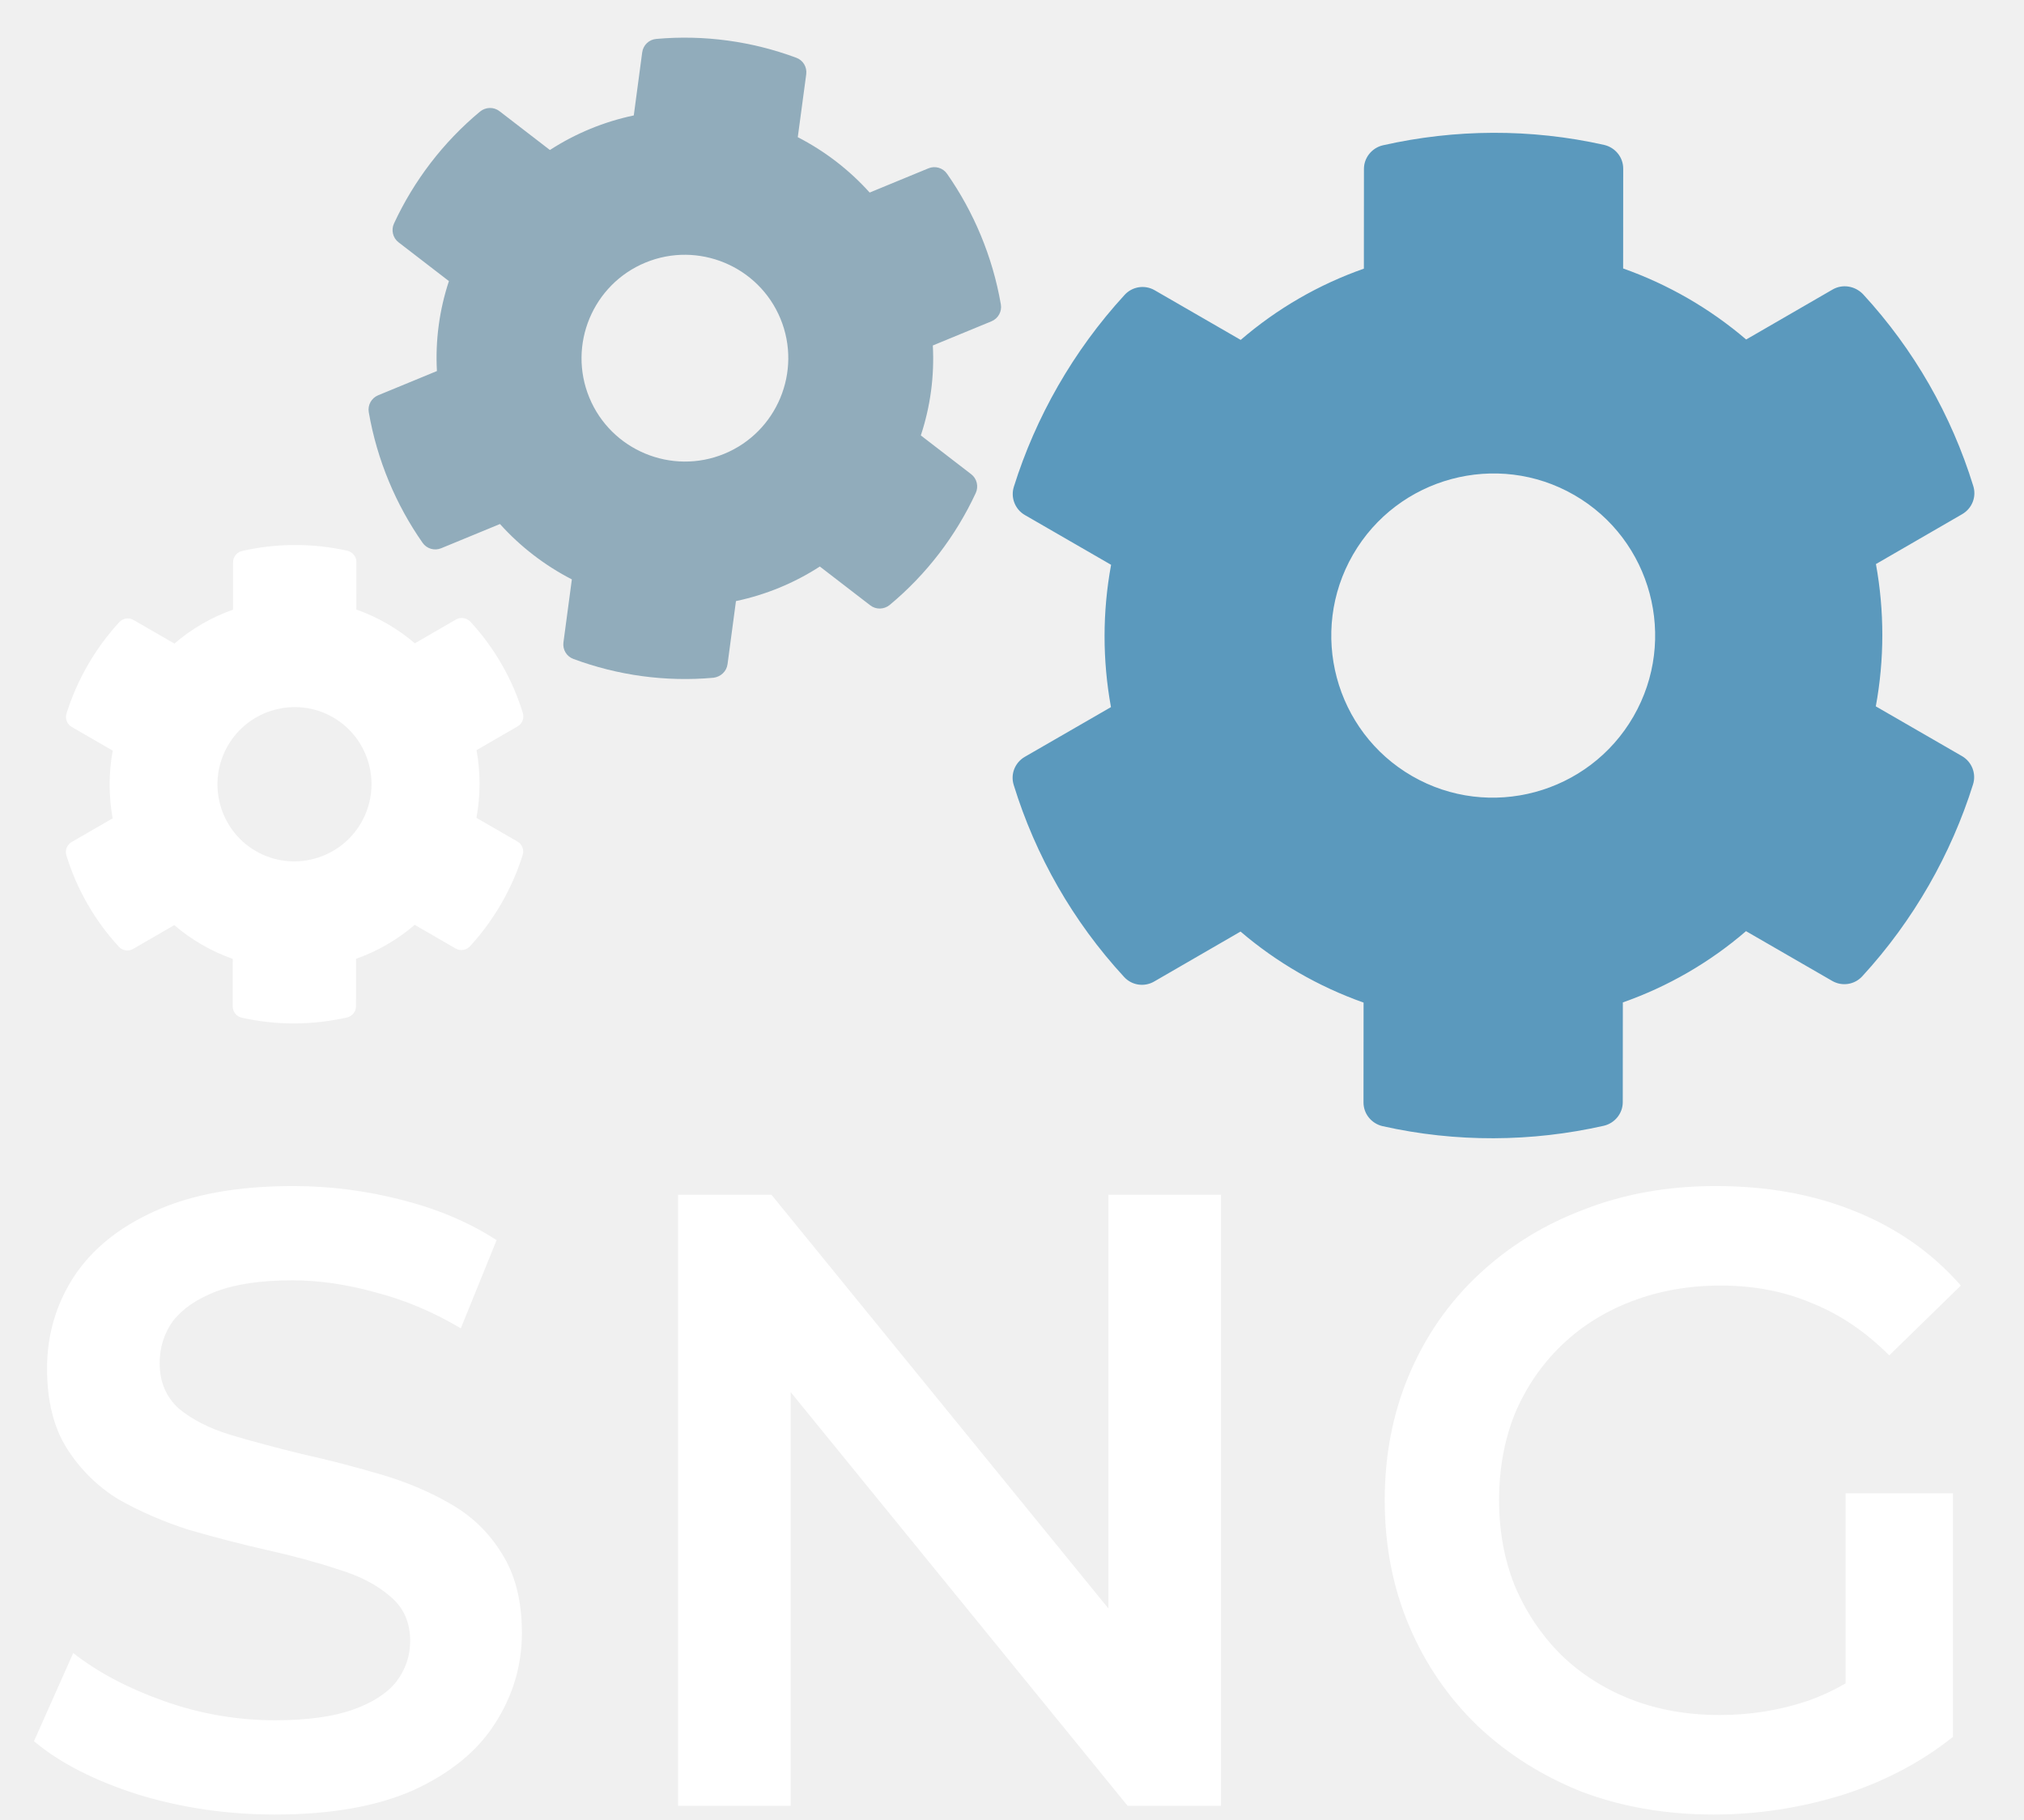
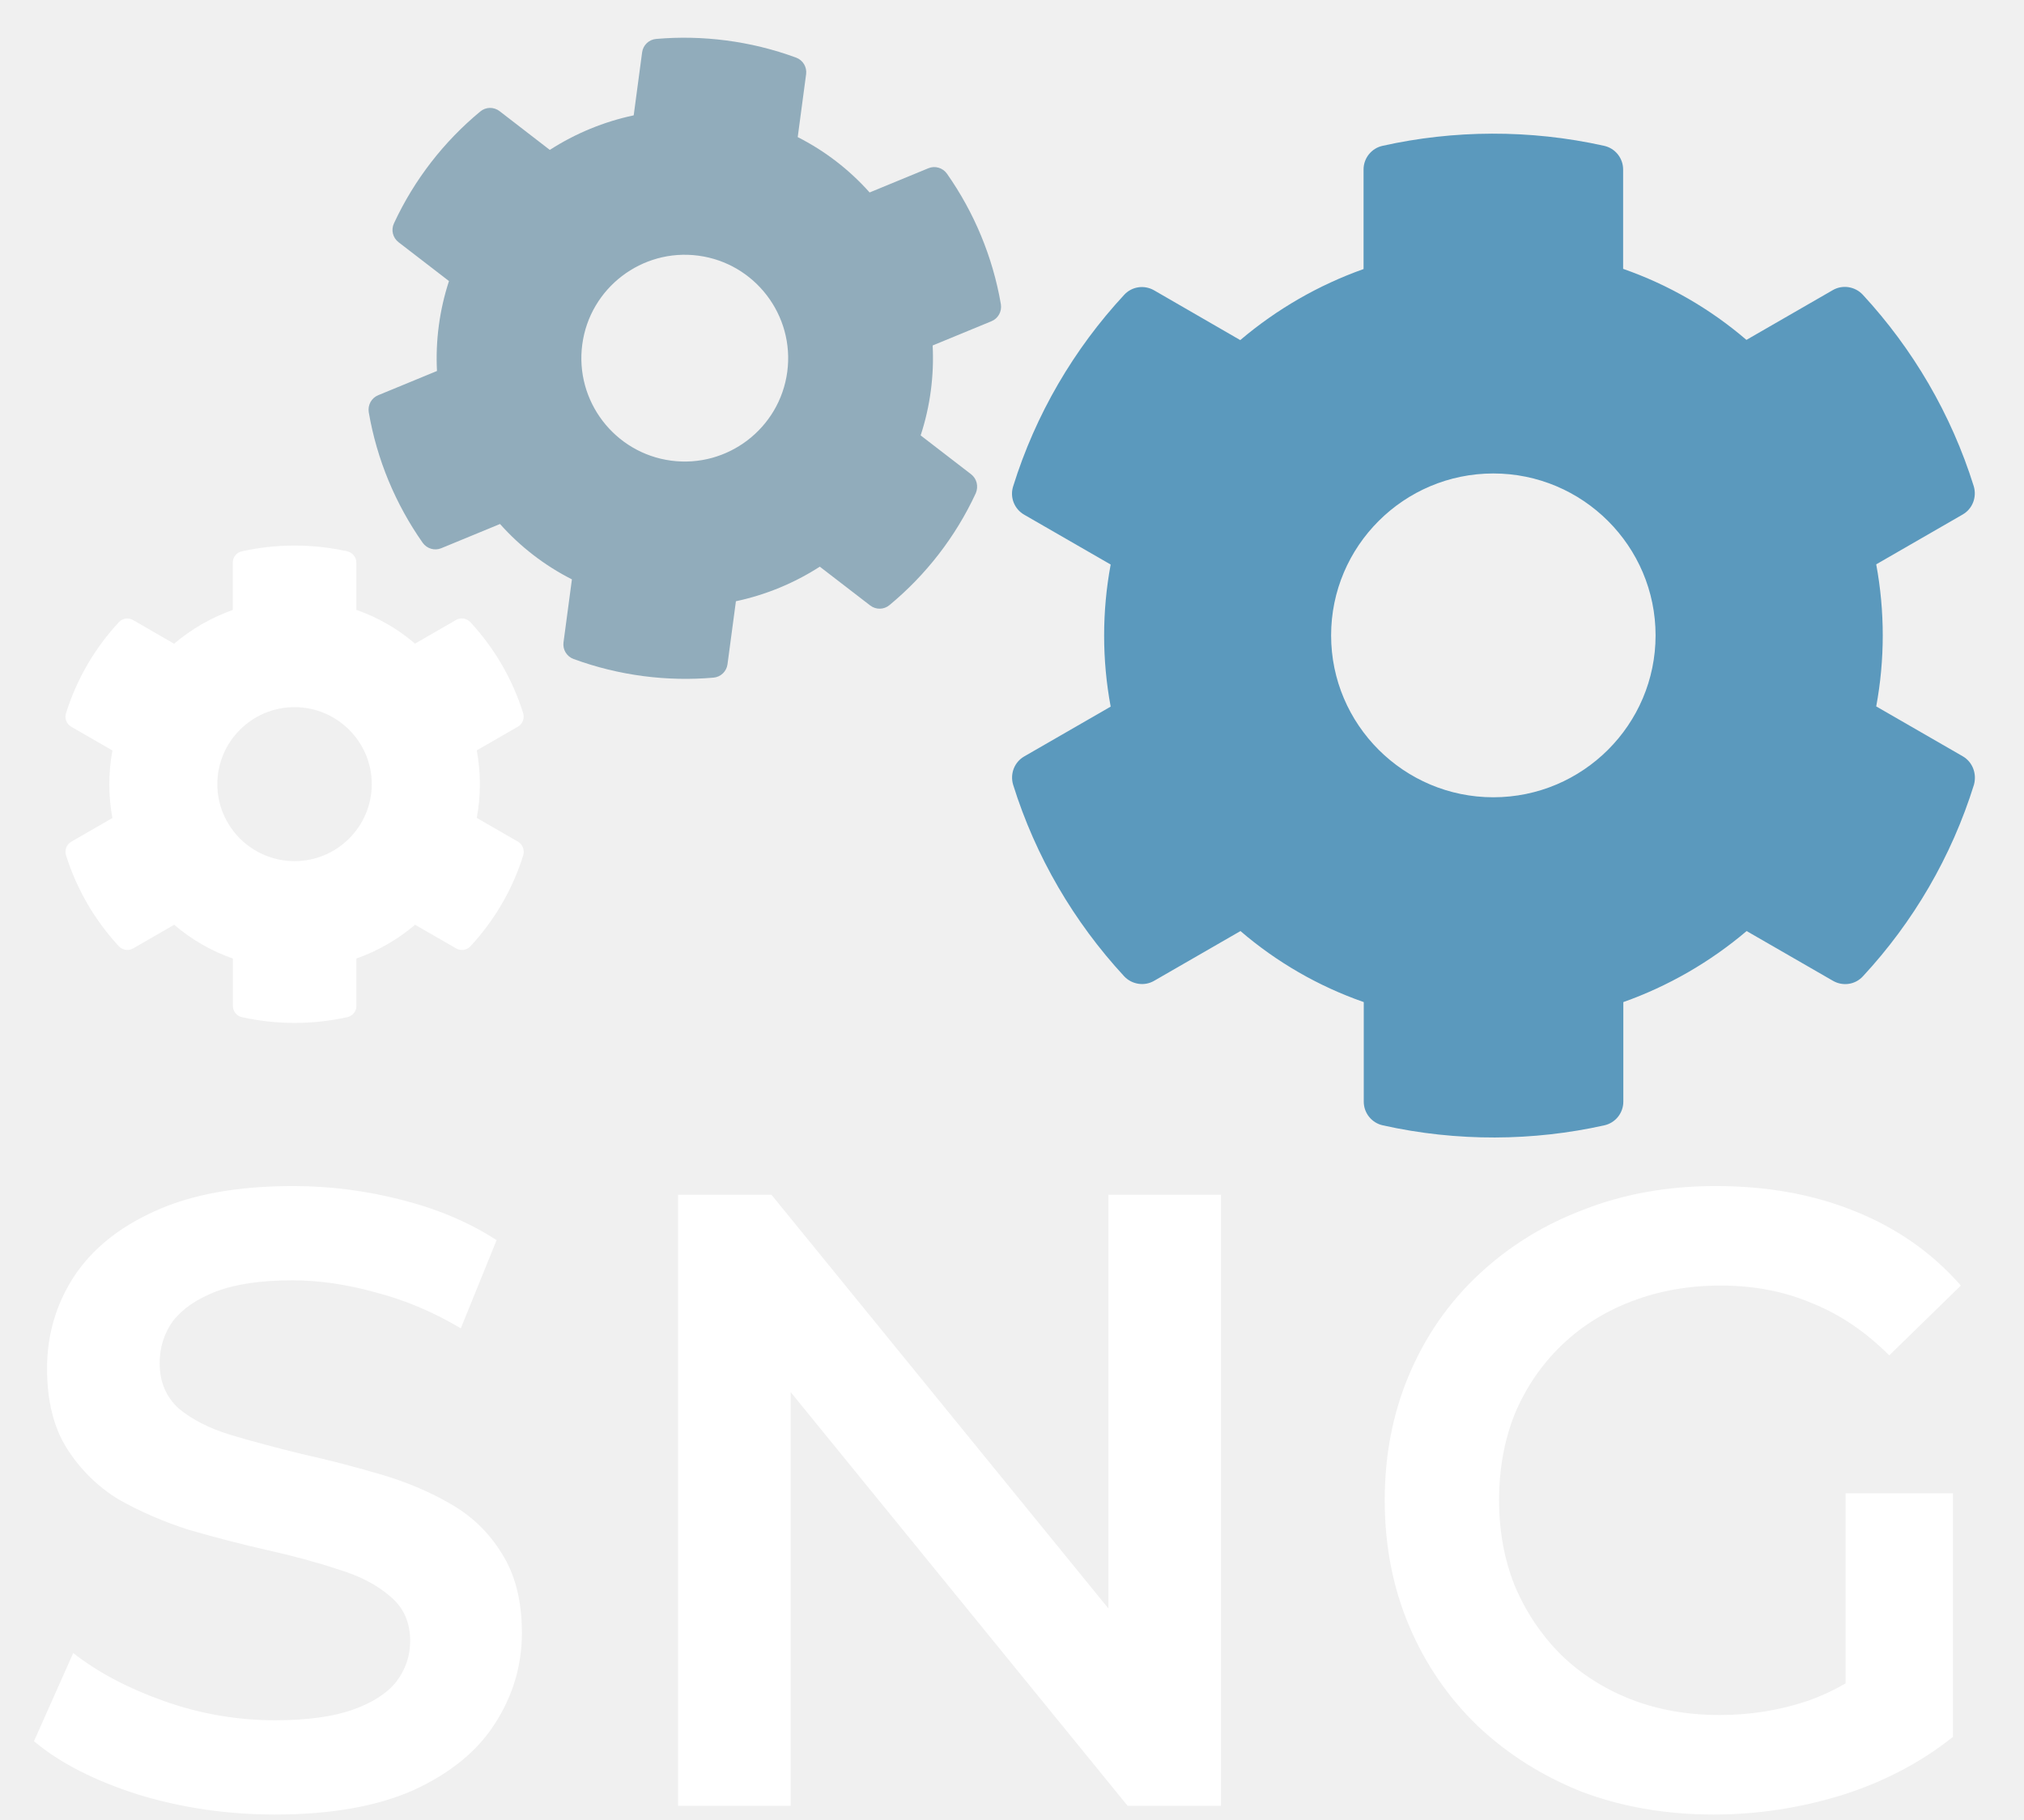
- <svg xmlns="http://www.w3.org/2000/svg" id="eivExcbtPTX1" viewBox="0 0 742 667" shape-rendering="geometricPrecision" text-rendering="geometricPrecision">
-   <path id="eivExcbtPTX2" d="M719.491,277.219l-31.67-18.251c3.197-17.213,3.197-34.871,0-52.084l31.67-18.252c3.643-2.077,5.279-6.38,4.089-10.387-8.252-26.412-22.303-50.303-40.666-70.186-2.825-3.042-7.434-3.784-11.003-1.707l-31.67,18.252c-13.308-11.426-28.623-20.255-45.201-26.042v-36.429c0-4.155-2.9-7.79-6.989-8.681-27.284-6.084-55.237-5.787-81.183,0-4.089.89-6.988,4.526-6.988,8.681v36.503c-16.505,5.861-31.82,14.69-45.201,26.042l-31.597-18.252c-3.642-2.077-8.177-1.409-11.002,1.707-18.363,19.809-32.414,43.7-40.667,70.187-1.263,4.006.447,8.309,4.089,10.387l31.671,18.251c-3.197,17.213-3.197,34.871,0,52.084l-31.671,18.251c-3.642,2.078-5.278,6.381-4.089,10.387c8.253,26.413,22.304,50.303,40.667,70.187c2.825,3.042,7.434,3.784,11.002,1.707l31.671-18.252c13.307,11.426,28.622,20.255,45.201,26.042v36.503c0,4.155,2.899,7.79,6.988,8.681c27.284,6.084,55.238,5.787,81.184,0c4.089-.891,6.988-4.526,6.988-8.681v-36.503c16.504-5.861,31.819-14.69,45.201-26.042l31.671,18.252c3.642,2.077,8.177,1.409,11.002-1.707c18.363-19.809,32.414-43.7,40.666-70.187c1.116-4.08-.52-8.383-4.163-10.461ZM547.46,292.28c-32.786,0-59.475-26.635-59.475-59.354s26.689-59.355,59.475-59.355c32.785,0,59.475,26.636,59.475,59.355s-26.69,59.354-59.475,59.354Z" transform="matrix(.5-.866025 0.866025 0.5 71.96592 590.6489)" fill="#5b99bd" />
-   <path id="eivExcbtPTX3" d="M355.981,173.84l-18.467-14.223c3.473-10.626,4.965-21.803,4.399-32.968l21.551-8.883c2.477-1.007,3.874-3.593,3.461-6.23-2.983-17.414-9.842-33.721-19.764-47.855-1.528-2.164-4.377-3.022-6.807-2.008l-21.551,8.883c-7.443-8.354-16.373-15.234-26.358-20.295l3.077-23.059c.351-2.63-1.174-5.176-3.682-6.084-16.724-6.151-34.409-8.32-51.291-6.845-2.658.219-4.797,2.276-5.148,4.905l-3.084,23.105c-10.922,2.319-21.344,6.616-30.757,12.673L183.139,40.741c-2.126-1.622-5.047-1.582-7.095.152-13.275,10.991-24.171,24.928-31.622,40.998-1.137,2.429-.42,5.297,1.706,6.92l18.468,14.223c-3.474,10.626-4.966,21.803-4.4,32.968l-21.551,8.883c-2.477,1.008-3.874,3.593-3.46,6.23c2.982,17.414,9.841,33.721,19.763,47.855c1.528,2.164,4.378,3.022,6.808,2.008l21.551-8.883c7.442,8.354,16.372,15.234,26.357,20.295l-3.083,23.106c-.351,2.63,1.174,5.175,3.682,6.084c16.724,6.151,34.41,8.32,51.291,6.844c2.659-.218,4.797-2.275,5.148-4.905l3.084-23.106c10.922-2.318,21.344-6.615,30.757-12.672l18.468,14.223c2.126,1.622,5.047,1.581,7.096-.153c13.274-10.991,24.17-24.928,31.621-40.998c1.049-2.489.379-5.35-1.747-6.972Zm-109.96-4.972c-20.714-2.764-35.326-21.874-32.562-42.584c2.763-20.711,21.875-35.32,42.589-32.556c20.714,2.764,35.326,21.875,32.562,42.585s-21.876,35.32-42.589,32.555Z" transform="matrix(.5 0.866025-.866025 0.5 239.2785-151.7456)" fill="#91acbb" />
-   <path id="eivExcbtPTX4" d="M189.854,308.528l-15.072-8.679c1.521-8.186,1.521-16.583,0-24.768l15.072-8.68c1.734-.988,2.512-3.034,1.946-4.939-3.927-12.561-10.614-23.921-19.354-33.377-1.344-1.447-3.538-1.799-5.236-.812l-15.073,8.68c-6.333-5.434-13.622-9.632-21.512-12.384v-17.324c0-1.976-1.38-3.704-3.326-4.128-12.985-2.893-26.288-2.752-38.637,0-1.946.424-3.326,2.152-3.326,4.128v17.359c-7.855,2.787-15.143,6.986-21.512,12.384l-15.037-8.679c-1.734-.988-3.892-.671-5.237.811-8.739,9.421-15.427,20.781-19.354,33.377-.602,1.905.212,3.952,1.946,4.94l15.073,8.679c-1.521,8.185-1.521,16.583,0,24.768l-15.073,8.679c-1.734.988-2.512,3.035-1.946,4.94c3.927,12.56,10.614,23.921,19.354,33.377c1.345,1.446,3.538,1.799,5.237.811l15.073-8.679c6.333,5.433,13.622,9.632,21.512,12.384v17.359c0,1.976,1.38,3.704,3.326,4.128c12.985,2.893,26.288,2.752,38.637,0c1.946-.424,3.325-2.152,3.325-4.128v-17.359c7.855-2.787,15.144-6.986,21.513-12.384l15.072,8.679c1.734.988,3.892.671,5.237-.811c8.739-9.421,15.426-20.781,19.354-33.377.53-1.941-.248-3.987-1.982-4.975Zm-81.873,7.162c-15.604,0-28.306-12.666-28.306-28.225c0-15.56,12.702-28.226,28.306-28.226c15.603,0,28.305,12.666,28.305,28.226c0,15.559-12.702,28.225-28.305,28.225Z" transform="matrix(.5-.866025 0.866025 0.5-194.9823 237.2808)" fill="#fff" />
+ <svg xmlns="http://www.w3.org/2000/svg" id="eAWohvxkNB11" viewBox="0 0 742 667" shape-rendering="geometricPrecision" text-rendering="geometricPrecision">
+   <path id="eAWohvxkNB12" d="M719.491,277.219l-31.67-18.251c3.197-17.213,3.197-34.871,0-52.084l31.67-18.252c3.643-2.077,5.279-6.38,4.089-10.387-8.252-26.412-22.303-50.303-40.666-70.186-2.825-3.042-7.434-3.784-11.003-1.707l-31.67,18.252c-13.308-11.426-28.623-20.255-45.201-26.042v-36.429c0-4.155-2.9-7.79-6.989-8.681-27.284-6.084-55.237-5.787-81.183,0-4.089.89-6.988,4.526-6.988,8.681v36.503c-16.505,5.861-31.82,14.69-45.201,26.042l-31.597-18.252c-3.642-2.077-8.177-1.409-11.002,1.707-18.363,19.809-32.414,43.7-40.667,70.187-1.263,4.006.447,8.309,4.089,10.387l31.671,18.251c-3.197,17.213-3.197,34.871,0,52.084l-31.671,18.251c-3.642,2.078-5.278,6.381-4.089,10.387c8.253,26.413,22.304,50.303,40.667,70.187c2.825,3.042,7.434,3.784,11.002,1.707l31.671-18.252c13.307,11.426,28.622,20.255,45.201,26.042v36.503c0,4.155,2.899,7.79,6.988,8.681c27.284,6.084,55.238,5.787,81.184,0c4.089-.891,6.988-4.526,6.988-8.681v-36.503c16.504-5.861,31.819-14.69,45.201-26.042l31.671,18.252c3.642,2.077,8.177,1.409,11.002-1.707c18.363-19.809,32.414-43.7,40.666-70.187c1.116-4.08-.52-8.383-4.163-10.461ZM547.46,292.28c-32.786,0-59.475-26.635-59.475-59.354s26.689-59.355,59.475-59.355c32.785,0,59.475,26.636,59.475,59.355s-26.69,59.354-59.475,59.354Z" fill="#5b99bd" />
+   <path id="eAWohvxkNB13" d="M355.981,173.84l-18.467-14.223c3.473-10.626,4.965-21.803,4.399-32.968l21.551-8.883c2.477-1.007,3.874-3.593,3.461-6.23-2.983-17.414-9.842-33.721-19.764-47.855-1.528-2.164-4.377-3.022-6.807-2.008l-21.551,8.883c-7.443-8.354-16.373-15.234-26.358-20.295l3.077-23.059c.351-2.63-1.174-5.176-3.682-6.084-16.724-6.151-34.409-8.32-51.291-6.845-2.658.219-4.797,2.276-5.148,4.905l-3.084,23.105c-10.922,2.319-21.344,6.616-30.757,12.673L183.139,40.741c-2.126-1.622-5.047-1.582-7.095.152-13.275,10.991-24.171,24.928-31.622,40.998-1.137,2.429-.42,5.297,1.706,6.92l18.468,14.223c-3.474,10.626-4.966,21.803-4.4,32.968l-21.551,8.883c-2.477,1.008-3.874,3.593-3.46,6.23c2.982,17.414,9.841,33.721,19.763,47.855c1.528,2.164,4.378,3.022,6.808,2.008l21.551-8.883c7.442,8.354,16.372,15.234,26.357,20.295l-3.083,23.106c-.351,2.63,1.174,5.175,3.682,6.084c16.724,6.151,34.41,8.32,51.291,6.844c2.659-.218,4.797-2.275,5.148-4.905l3.084-23.106c10.922-2.318,21.344-6.615,30.757-12.672l18.468,14.223c2.126,1.622,5.047,1.581,7.096-.153c13.274-10.991,24.17-24.928,31.621-40.998c1.049-2.489.379-5.35-1.747-6.972Zm-109.96-4.972c-20.714-2.764-35.326-21.874-32.562-42.584c2.763-20.711,21.875-35.32,42.589-32.556c20.714,2.764,35.326,21.875,32.562,42.585s-21.876,35.32-42.589,32.555Z" fill="#91acbb" />
+   <path id="eAWohvxkNB14" d="M189.854,308.528l-15.072-8.679c1.521-8.186,1.521-16.583,0-24.768l15.072-8.68c1.734-.988,2.512-3.034,1.946-4.939-3.927-12.561-10.614-23.921-19.354-33.377-1.344-1.447-3.538-1.799-5.236-.812l-15.073,8.68c-6.333-5.434-13.622-9.632-21.512-12.384v-17.324c0-1.976-1.38-3.704-3.326-4.128-12.985-2.893-26.288-2.752-38.637,0-1.946.424-3.326,2.152-3.326,4.128v17.359c-7.855,2.787-15.143,6.986-21.512,12.384l-15.037-8.679c-1.734-.988-3.892-.671-5.237.811-8.739,9.421-15.427,20.781-19.354,33.377-.602,1.905.212,3.952,1.946,4.94l15.073,8.679c-1.521,8.185-1.521,16.583,0,24.768l-15.073,8.679c-1.734.988-2.512,3.035-1.946,4.94c3.927,12.56,10.614,23.921,19.354,33.377c1.345,1.446,3.538,1.799,5.237.811l15.073-8.679c6.333,5.433,13.622,9.632,21.512,12.384v17.359c0,1.976,1.38,3.704,3.326,4.128c12.985,2.893,26.288,2.752,38.637,0c1.946-.424,3.325-2.152,3.325-4.128v-17.359c7.855-2.787,15.144-6.986,21.513-12.384l15.072,8.679c1.734.988,3.892.671,5.237-.811c8.739-9.421,15.426-20.781,19.354-33.377.53-1.941-.248-3.987-1.982-4.975Zm-81.873,7.162c-15.604,0-28.306-12.666-28.306-28.225c0-15.56,12.702-28.226,28.306-28.226c15.603,0,28.305,12.666,28.305,28.226c0,15.559-12.702,28.225-28.305,28.225Z" fill="#fff" />
  <path d="M100.77,665.2c-17.493,0-34.24-2.453-50.24-7.36-16-5.12-28.693-11.627-38.08-19.52L26.85,606c8.96,7.04,20.053,12.907,33.28,17.6s26.773,7.04,40.64,7.04c11.733,0,21.227-1.28,28.48-3.84s12.587-5.973,16-10.24c3.413-4.48,5.12-9.493,5.12-15.04c0-6.827-2.453-12.267-7.36-16.32-4.907-4.267-11.307-7.573-19.2-9.92-7.68-2.56-16.32-4.907-25.92-7.04-9.387-2.133-18.88-4.587-28.48-7.36-9.387-2.987-18.027-6.72-25.92-11.2-7.68-4.693-13.973-10.88-18.88-18.56s-7.36-17.493-7.36-29.44c0-12.16,3.2-23.253,9.6-33.28c6.613-10.24,16.533-18.347,29.76-24.32c13.44-6.187,30.4-9.28,50.88-9.28c13.44,0,26.773,1.707,40,5.12s24.747,8.32,34.56,14.72l-13.12,32.32c-10.027-5.973-20.373-10.347-31.04-13.12-10.667-2.987-20.907-4.48-30.72-4.48-11.52,0-20.907,1.387-28.16,4.16-7.04,2.773-12.267,6.4-15.68,10.88-3.2,4.48-4.8,9.6-4.8,15.36c0,6.827,2.347,12.373,7.04,16.64c4.907,4.053,11.2,7.253,18.88,9.6c7.893,2.347,16.64,4.693,26.24,7.04c9.6,2.133,19.093,4.587,28.48,7.36c9.6,2.773,18.24,6.4,25.92,10.88c7.893,4.48,14.187,10.56,18.88,18.24c4.907,7.68,7.36,17.387,7.36,29.12c0,11.947-3.307,23.04-9.92,33.28-6.4,10.027-16.32,18.133-29.76,24.32-13.44,5.973-30.4,8.96-50.88,8.96ZM248.58,662v-224h34.24L423.3,610.48h-16.96v-172.48h41.28v224h-34.24L272.9,489.52h16.96v172.48h-41.28Zm379.703,3.2c-17.494,0-33.6-2.773-48.32-8.32-14.507-5.76-27.2-13.76-38.08-24-10.88-10.453-19.307-22.72-25.28-36.8-5.974-14.08-8.96-29.44-8.96-46.08s2.986-32,8.96-46.08c5.973-14.08,14.4-26.24,25.28-36.48c11.093-10.453,24-18.453,38.72-24c14.72-5.76,30.826-8.64,48.32-8.64c18.986,0,36.053,3.093,51.2,9.28c15.36,6.187,28.266,15.253,38.72,27.2l-26.24,25.6c-8.747-8.747-18.24-15.147-28.48-19.2-10.027-4.267-21.12-6.4-33.28-6.4-11.734,0-22.614,1.92-32.64,5.76-10.027,3.84-18.667,9.28-25.92,16.32-7.254,7.04-12.907,15.36-16.96,24.96-3.84,9.6-5.76,20.16-5.76,31.68c0,11.307,1.92,21.76,5.76,31.36c4.053,9.6,9.706,18.027,16.96,25.28c7.253,7.04,15.786,12.48,25.6,16.32c9.813,3.84,20.693,5.76,32.64,5.76c11.093,0,21.76-1.707,31.999-5.12c10.454-3.627,20.374-9.6,29.761-17.92l23.68,31.04c-11.734,9.387-25.387,16.533-40.96,21.44-15.36,4.693-30.934,7.04-46.72,7.04Zm48.32-33.92v-83.84h39.36v89.28l-39.36-5.44Z" fill="#fff" />
</svg>
